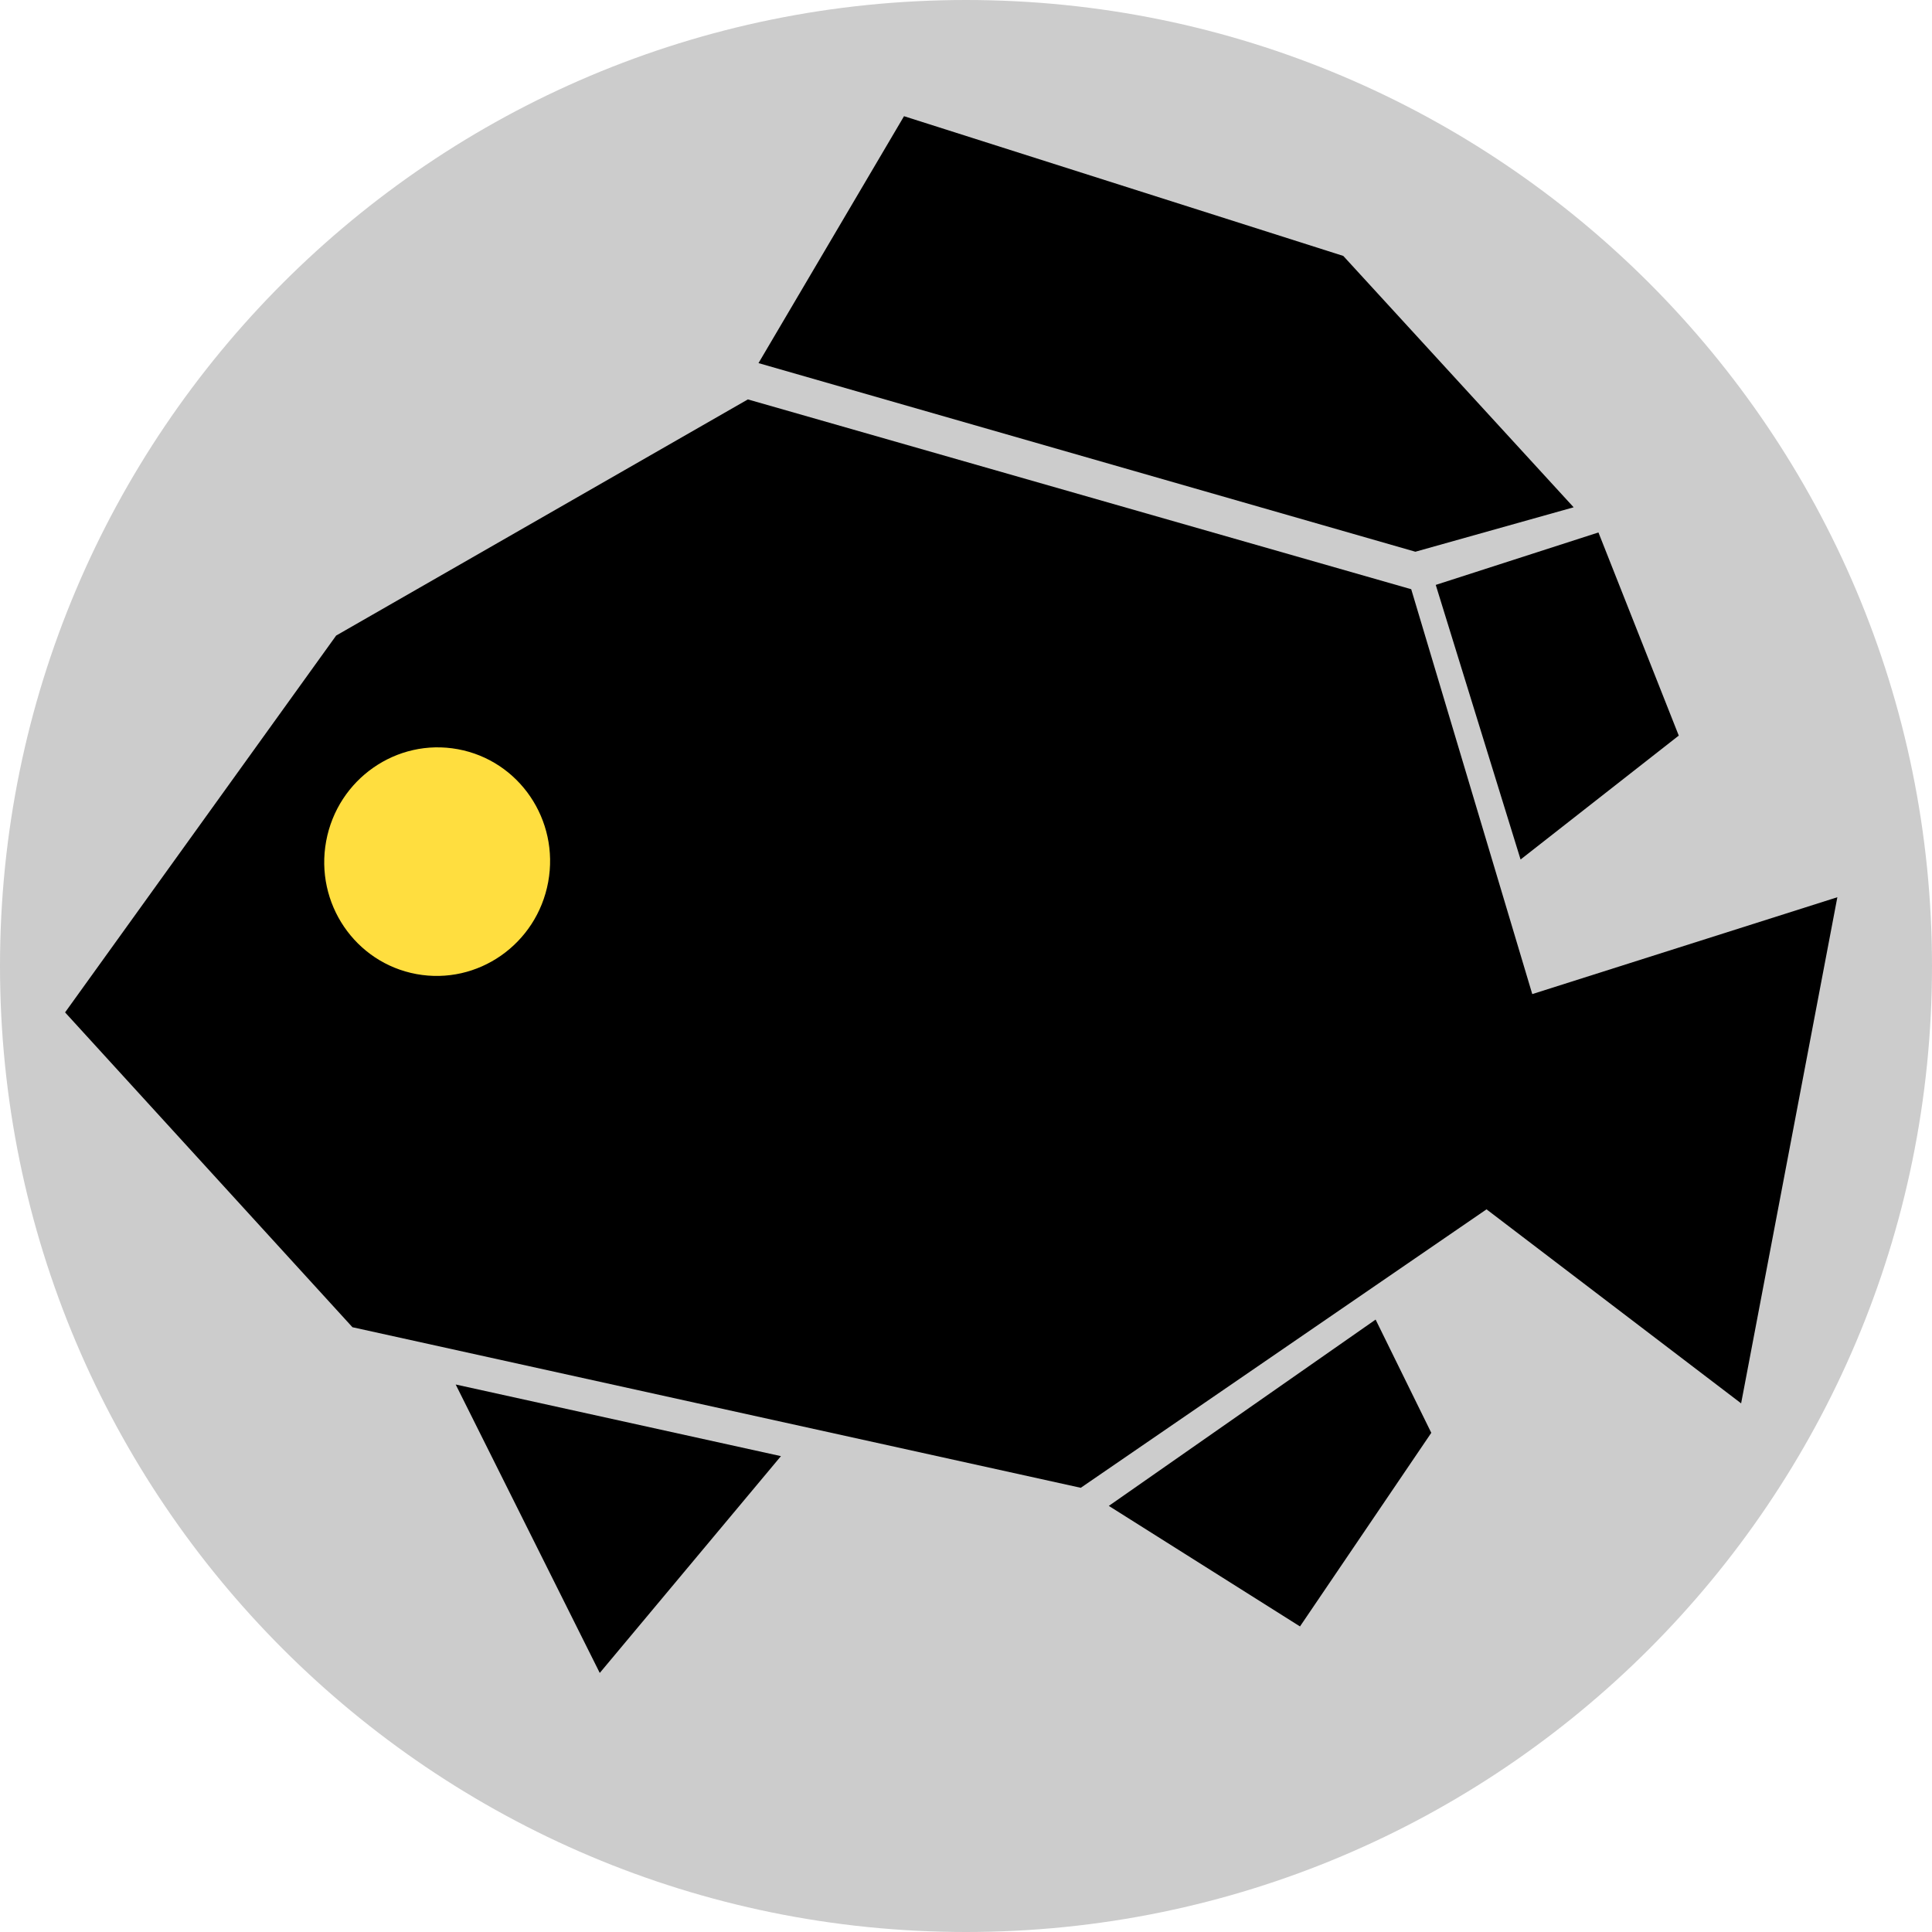
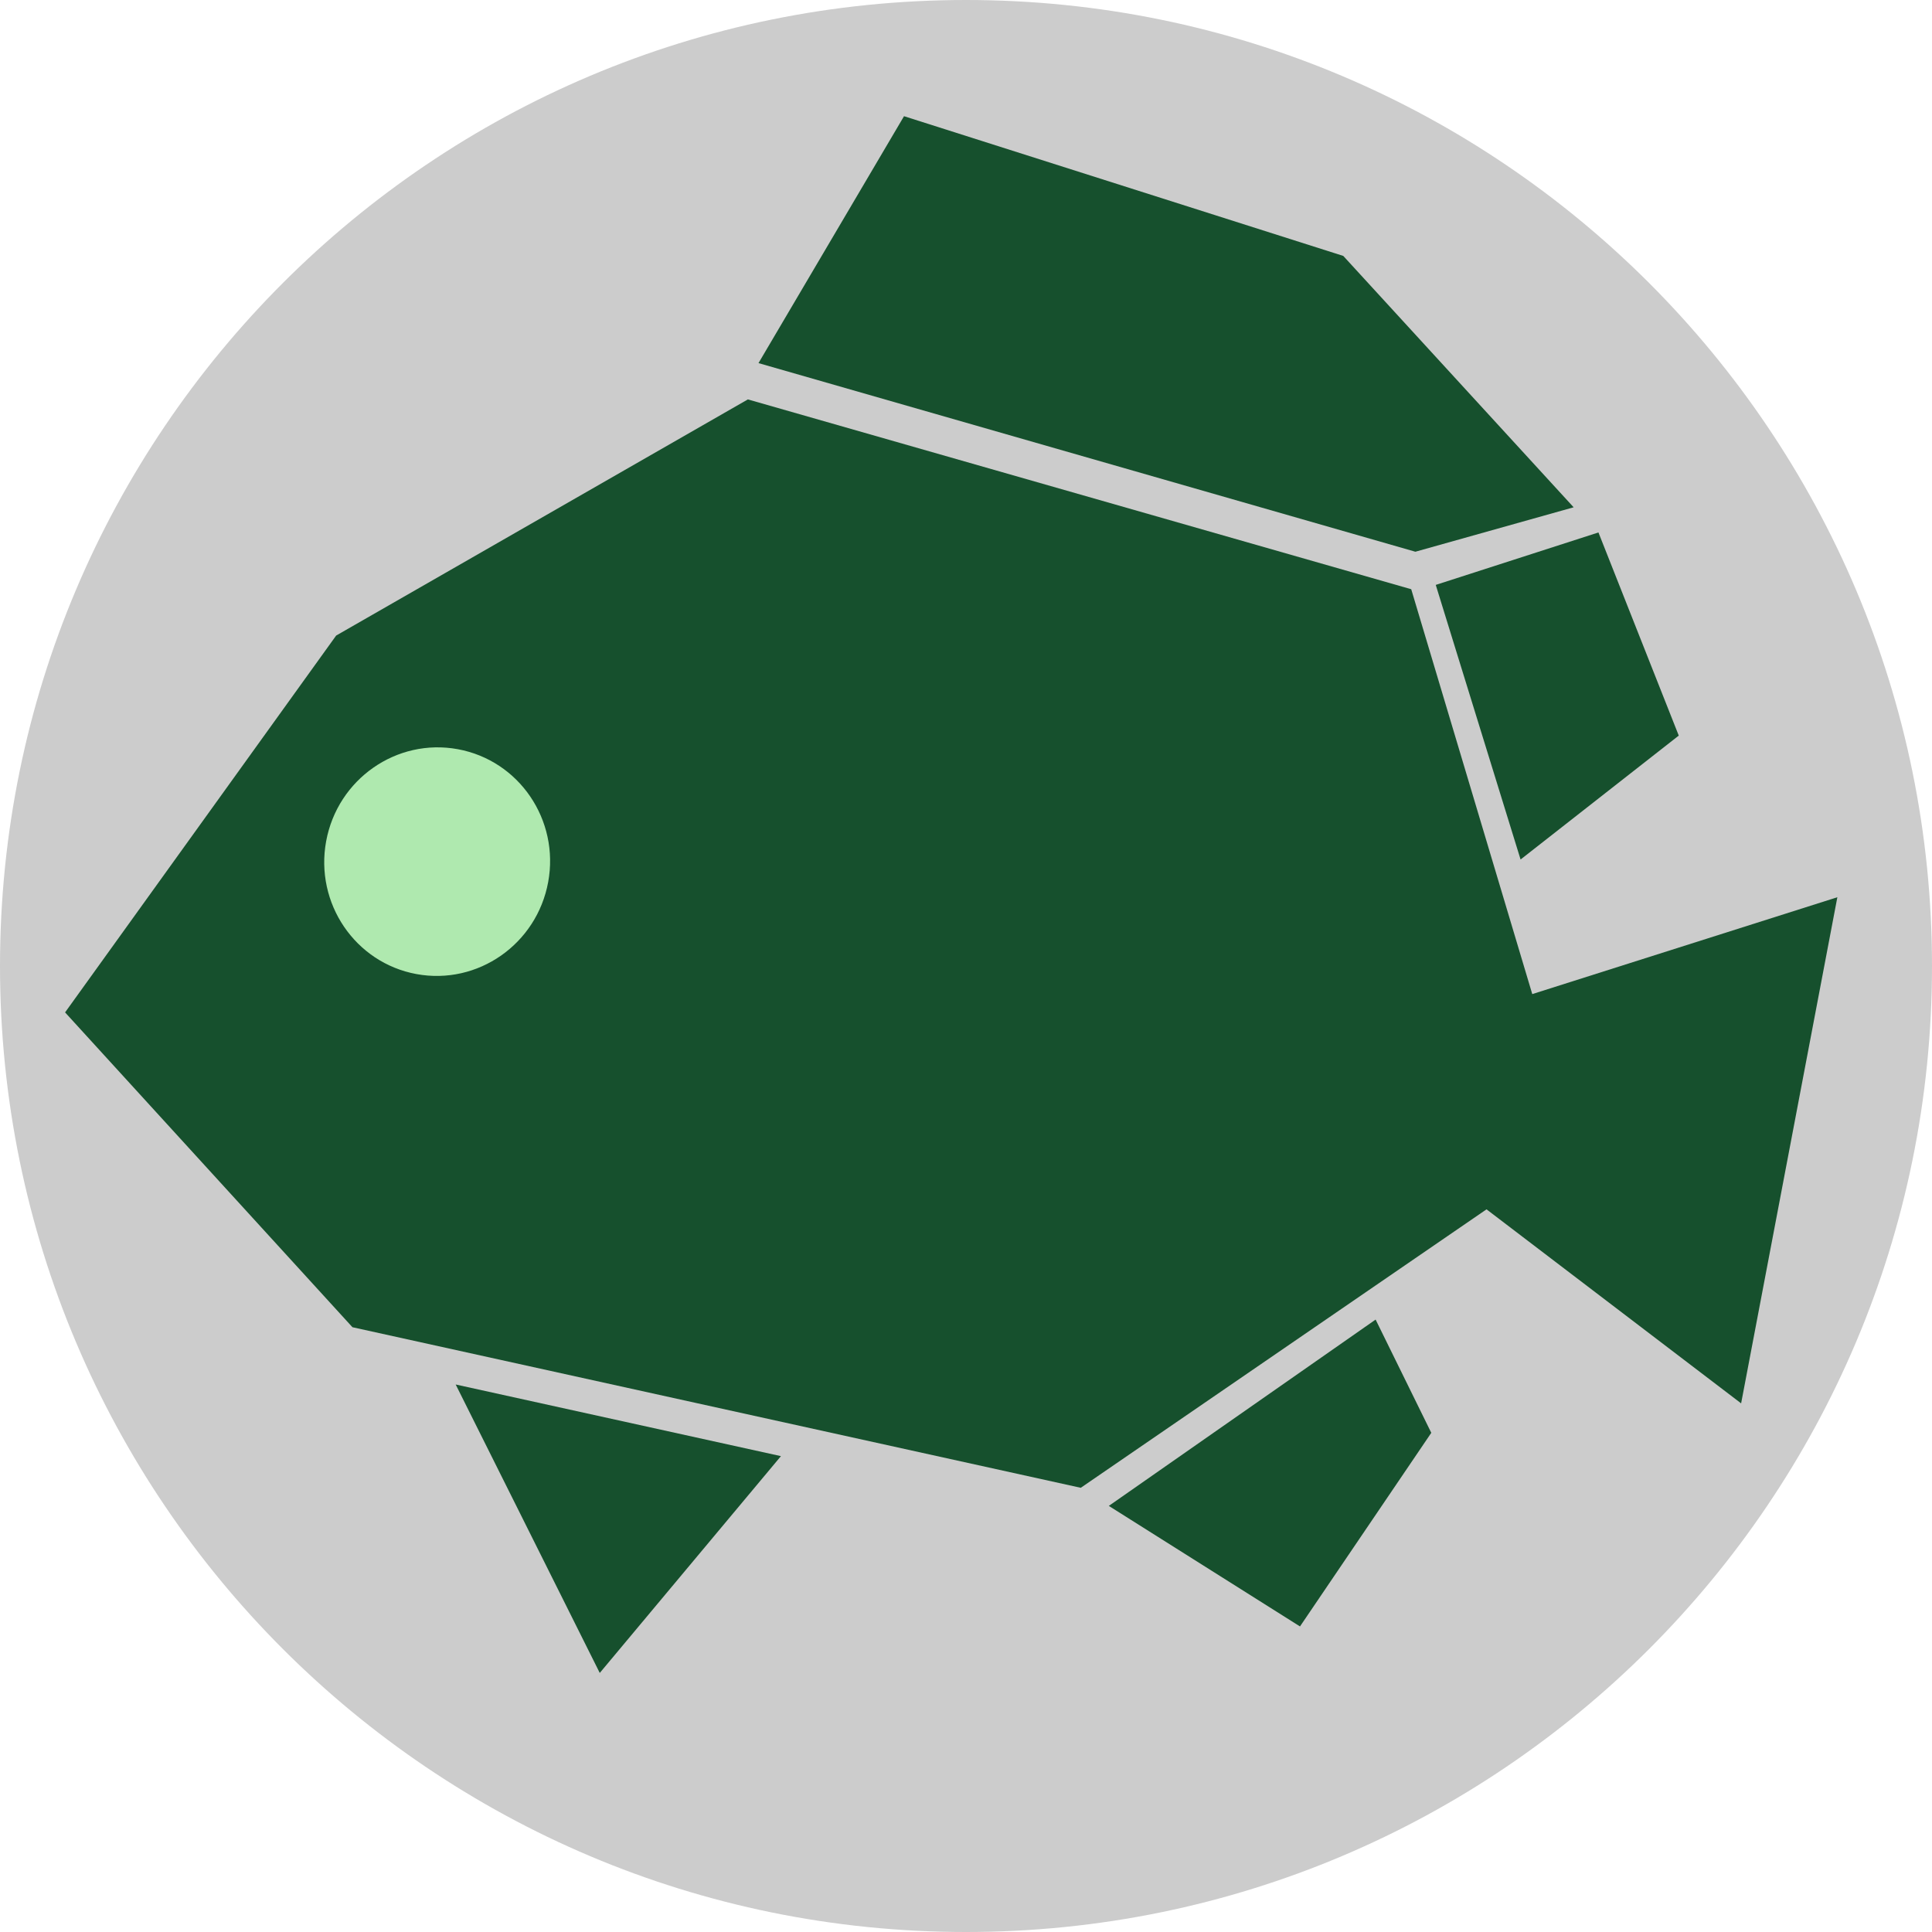
<svg xmlns="http://www.w3.org/2000/svg" width="1080" height="1080" viewBox="0 0 1080 1080" version="1.1" id="svg1">
  <defs id="defs1" />
  <circle style="fill:#cccccc" id="path6" cx="540" cy="540" r="540" />
  <g id="g1" transform="rotate(10.43149,765.4532,529.5917)">
    <g id="layer1">
-       <path style="fill:#000000;stroke-width:1.019" d="M 55.011,697.339 165.896,462.735 368.345,291.232 l 383.898,37.213 107.525,210.334 157.927,-84.134 -1.68,287.996 -159.607,-80.898 -194.889,194.155 -416.659,-14.562 z" id="path1" />
-       <ellipse style="fill:#FFDE3F;fill-opacity:1;stroke-width:1.308" id="path2" cx="244.311" cy="576.801" rx="63.1" ry="63.909" />
-       <path style="fill:#000000;fill-opacity:1" d="M 307.412,862.371 415.815,1006.369 493.477,868.842 Z" id="path3" />
-       <path style="fill:#000000;fill-opacity:1" d="m 678.771,863.011 117.302,46.921 52.584,-119.729 -42.067,-56.628 z" id="path3-3" />
-       <path style="fill:#000000;fill-opacity:1" d="m 370.512,270.199 55.011,-150.47 255.637,32.359 152.088,114.875 -82.516,40.449 z" id="path4" />
-       <path style="fill:#000000;fill-opacity:1" d="M 765.293,323.591 839.719,465.971 914.145,381.838 849.427,278.288 Z" id="path5" />
+       <path style="fill:#16502d;stroke-width:1.019" d="M 55.011,697.339 165.896,462.735 368.345,291.232 l 383.898,37.213 107.525,210.334 157.927,-84.134 -1.68,287.996 -159.607,-80.898 -194.889,194.155 -416.659,-14.562 z" id="path1" />
+       <ellipse style="fill:#afe9af;fill-opacity:1;stroke-width:1.308" id="path2" cx="244.311" cy="576.801" rx="63.1" ry="63.909" />
+       <path style="fill:#16502d;fill-opacity:1" d="M 307.412,862.371 415.815,1006.369 493.477,868.842 Z" id="path3" />
+       <path style="fill:#16502d;fill-opacity:1" d="m 678.771,863.011 117.302,46.921 52.584,-119.729 -42.067,-56.628 z" id="path3-3" />
+       <path style="fill:#16502d;fill-opacity:1" d="m 370.512,270.199 55.011,-150.47 255.637,32.359 152.088,114.875 -82.516,40.449 z" id="path4" />
+       <path style="fill:#16502d;fill-opacity:1" d="M 765.293,323.591 839.719,465.971 914.145,381.838 849.427,278.288 Z" id="path5" />
    </g>
  </g>
</svg>
